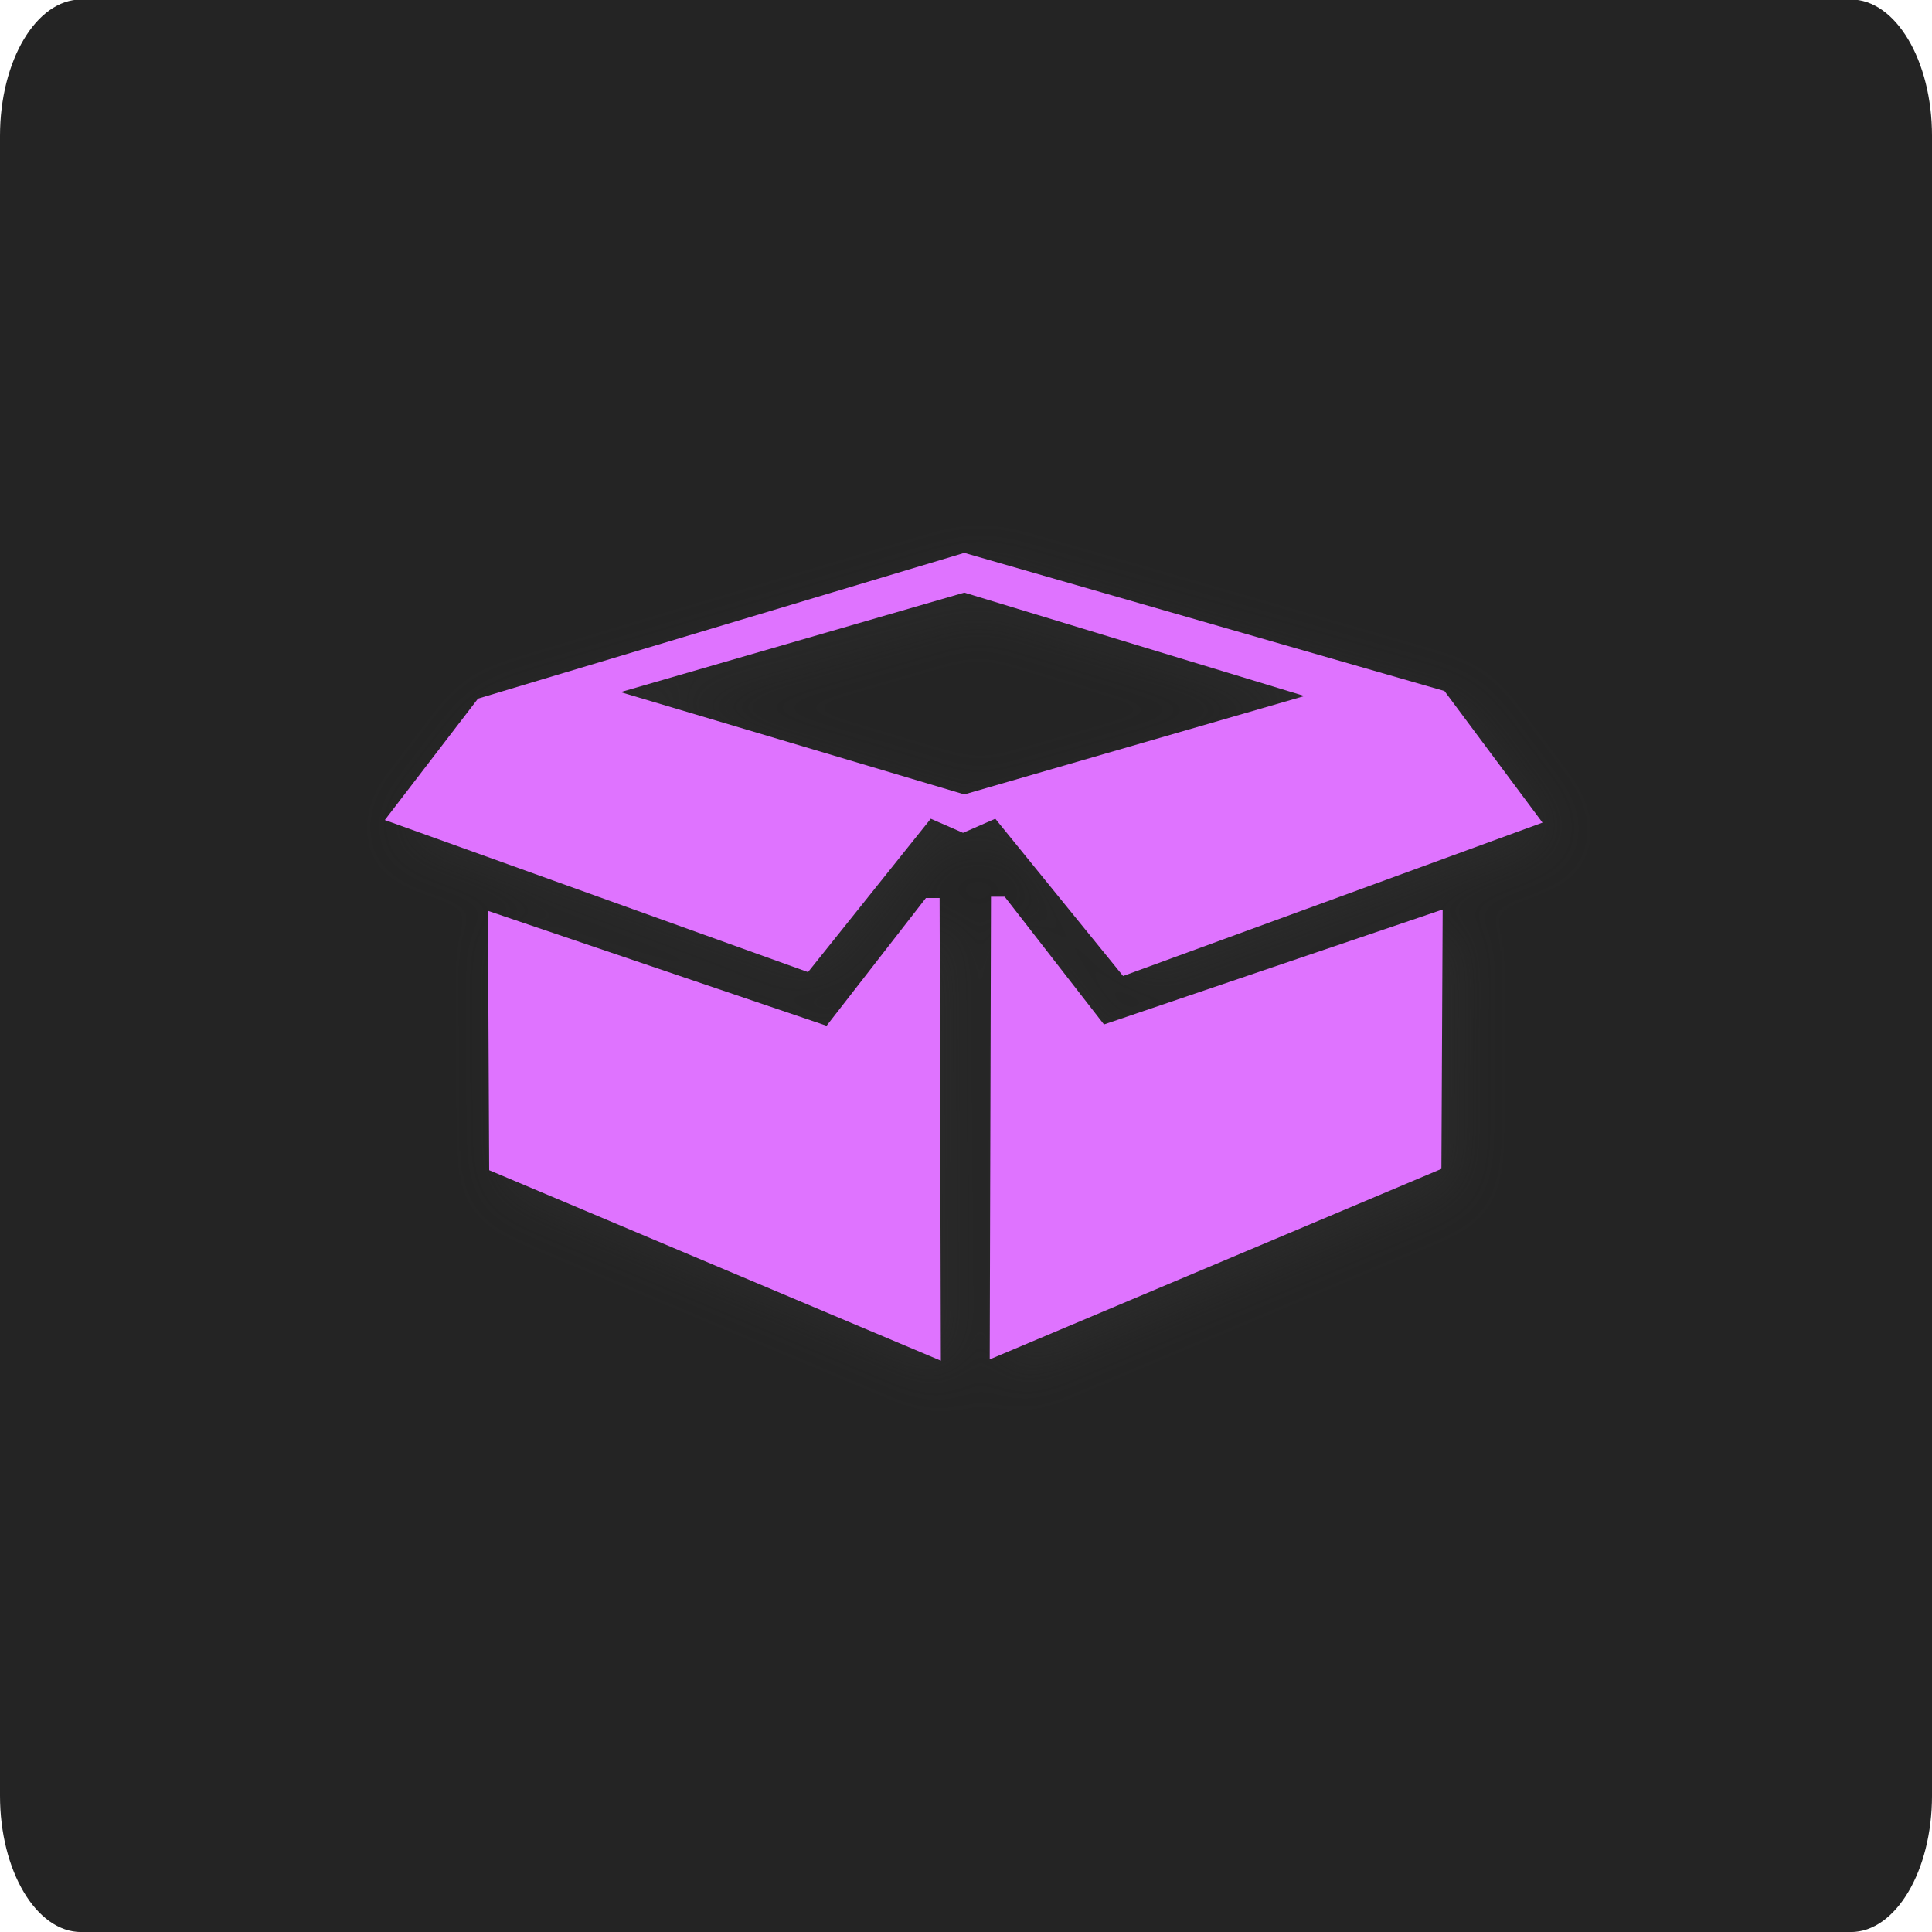
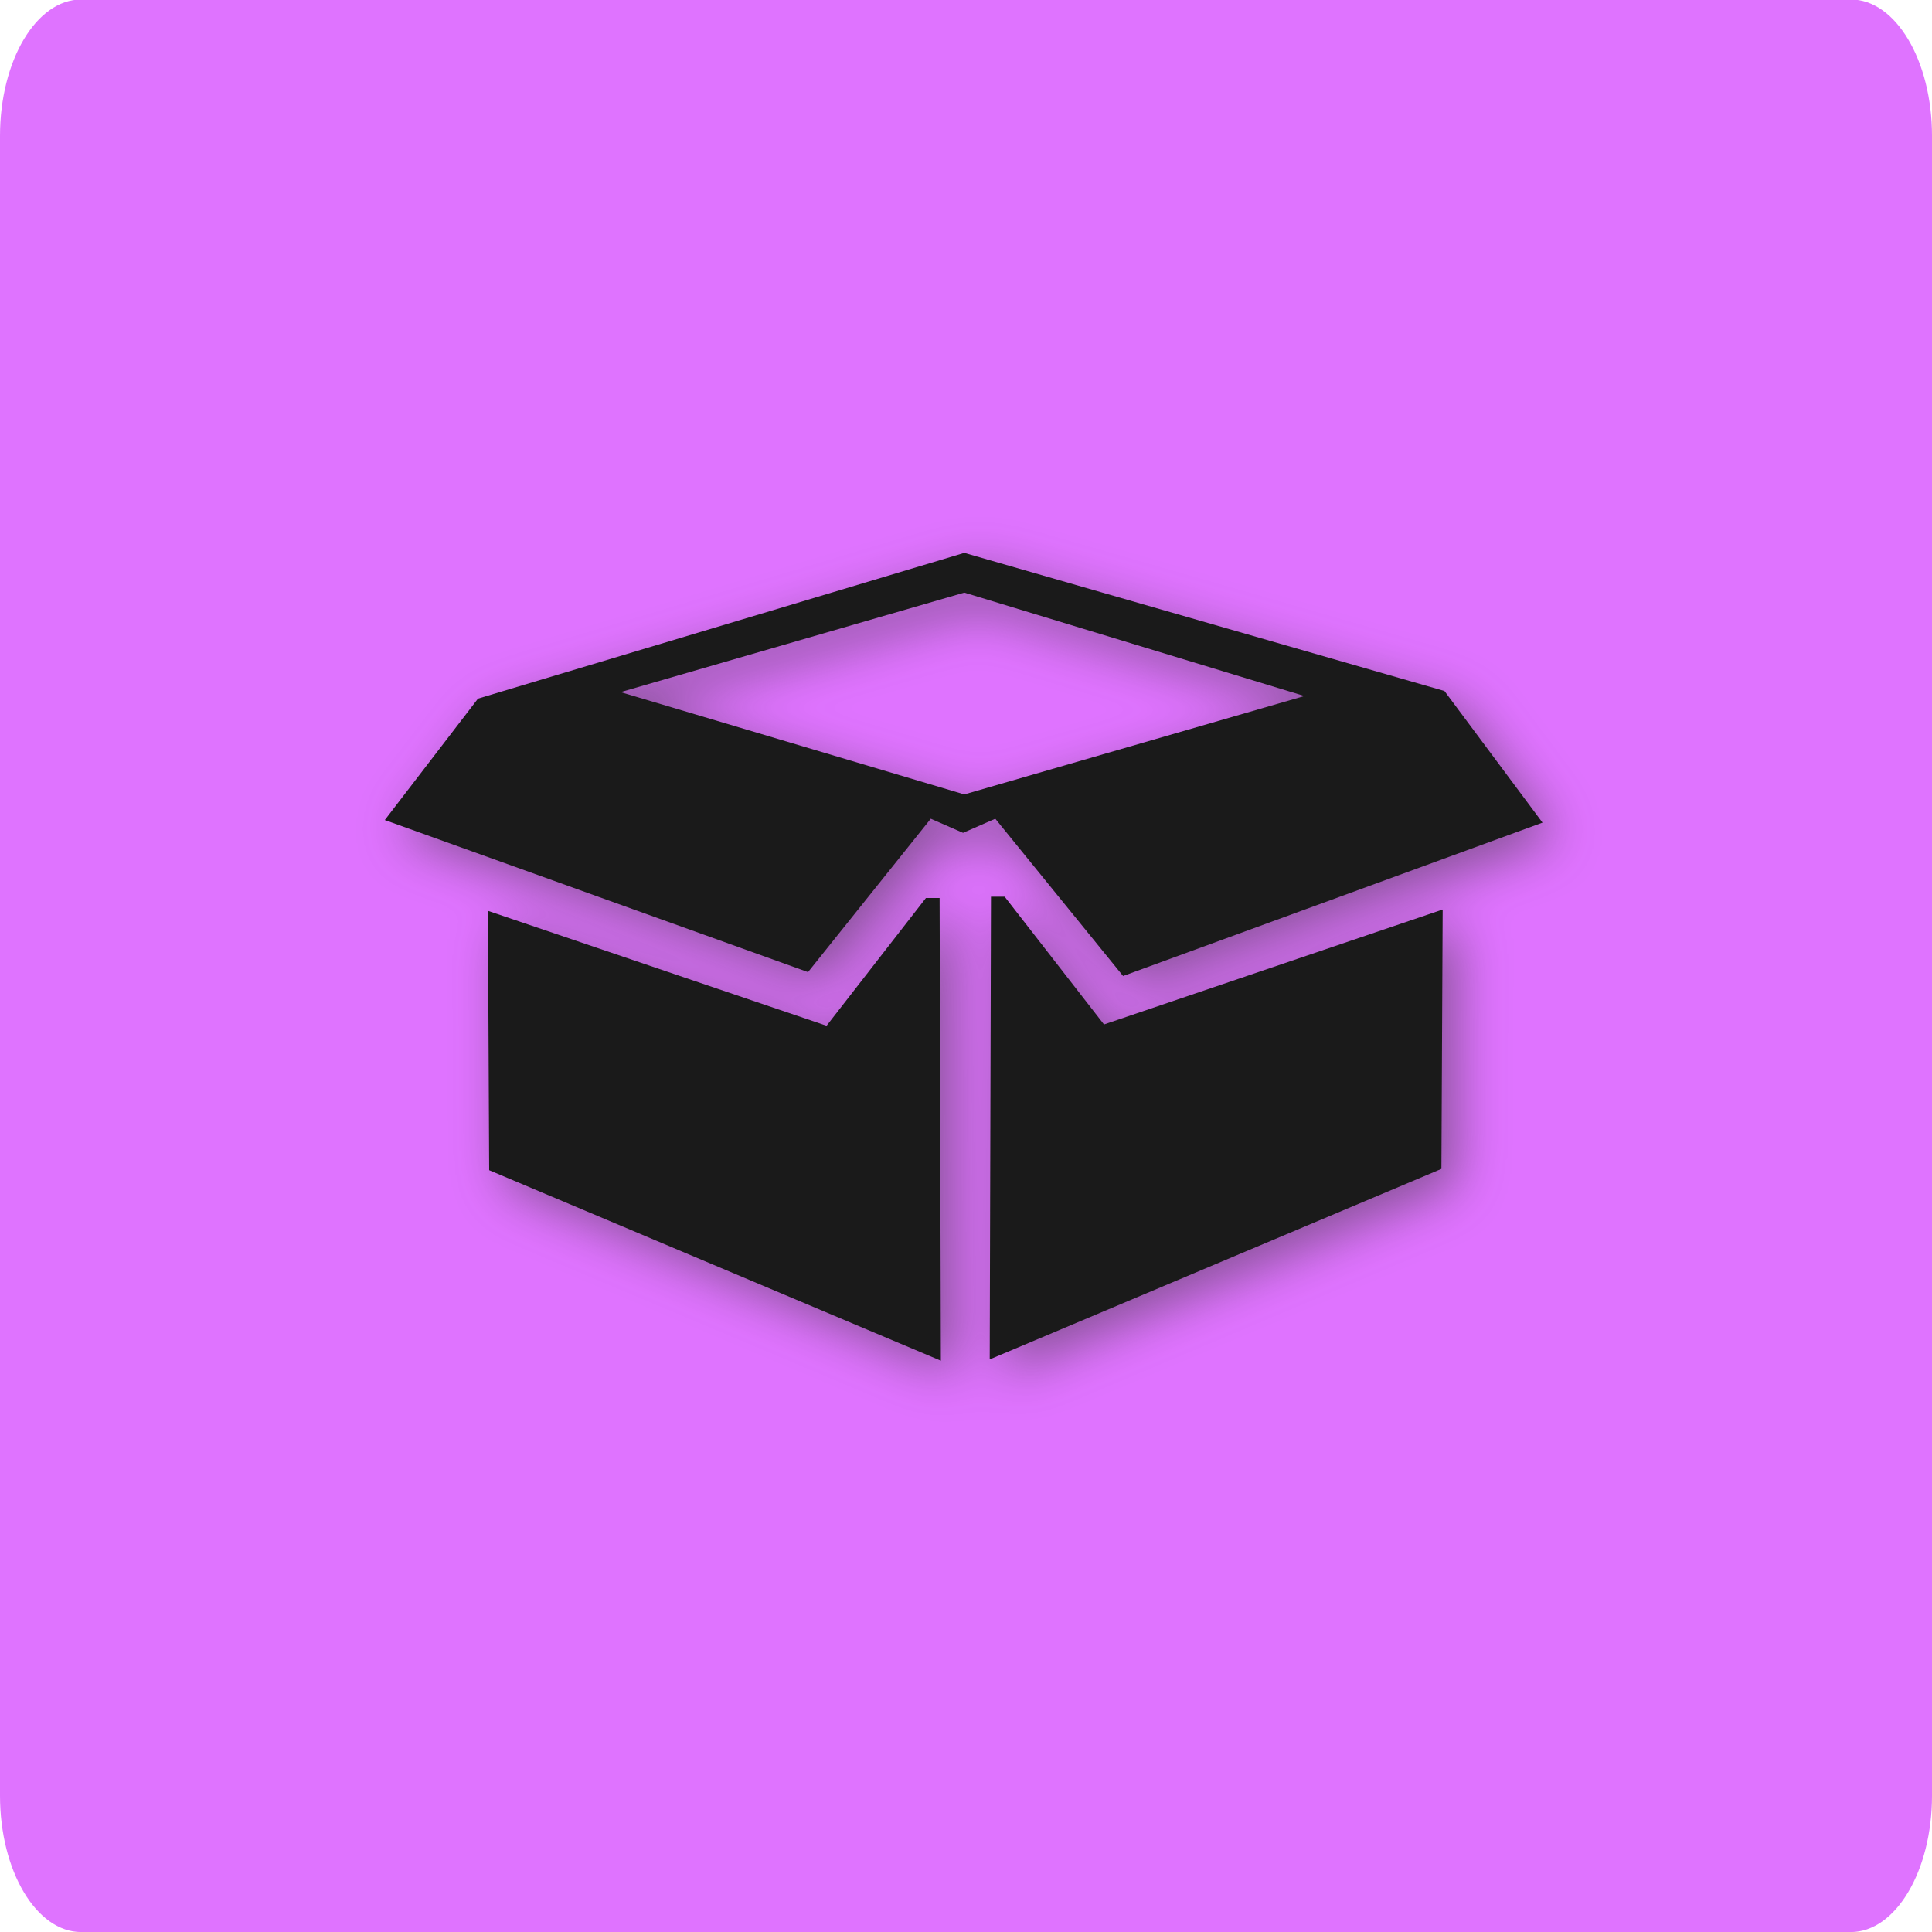
<svg xmlns="http://www.w3.org/2000/svg" width="256" height="256" id="svg2" version="1.1" viewBox="0 0 256 256">
  <defs id="defs4">
    <filter style="color-interpolation-filters:sRGB" id="filter15" x="-0.053" y="-0.076" width="1.119" height="1.171">
      <feFlood result="flood" in="SourceGraphic" flood-opacity="0.498" flood-color="rgb(51,51,51)" id="feFlood14" />
      <feGaussianBlur result="blur" in="SourceGraphic" stdDeviation="3.392" id="feGaussianBlur14" />
      <feOffset result="offset" in="blur" dx="2" dy="2" id="feOffset14" />
      <feComposite result="comp1" operator="in" in="flood" in2="offset" id="feComposite14" />
      <feComposite result="comp2" operator="over" in="SourceGraphic" in2="comp1" id="feComposite15" />
    </filter>
  </defs>
  <g id="layer2">
-     <rect style="fill:#242424;fill-opacity:1;stroke-width:0.982" id="rect17" width="256.001" height="256.075" x="1.3057871e-07" y="-0.067" ry="18.071" rx="10.756" />
+     <rect style="fill:#df73ff;fill-opacity:1;stroke-width:0.982" id="rect17" width="256.001" height="256.075" x="1.3057871e-07" y="-0.067" ry="18.071" rx="10.756" />
  </g>
  <g id="layer1" transform="translate(-180.9062,-335.3438)">
-     <path style="fill:#df73ff;fill-opacity:1;stroke:none;stroke-width:0.776;filter:url(#filter15)" d="m 308.681,408.602 -64.436,19.312 -12.348,16.089 56.077,20.149 16.264,-20.321 4.275,1.87 4.275,-1.87 16.933,20.837 55.576,-20.321 -12.992,-17.442 z m 0,5.265 45.067,13.703 -45.067,13.039 -45.545,-13.555 z m 3.535,40.297 -0.167,61.307 59.851,-25.241 0.167,-34.368 -44.876,15.228 -13.16,-16.926 z m -8.622,0.172 -13.16,16.926 -44.876,-15.228 0.167,34.368 59.851,25.241 -0.167,-61.307 z" id="path3824" />
+     <path style="fill:#1a1a1a;fill-opacity:1;stroke:none;stroke-width:0.776;filter:url(#filter15)" d="m 308.681,408.602 -64.436,19.312 -12.348,16.089 56.077,20.149 16.264,-20.321 4.275,1.87 4.275,-1.87 16.933,20.837 55.576,-20.321 -12.992,-17.442 z m 0,5.265 45.067,13.703 -45.067,13.039 -45.545,-13.555 z m 3.535,40.297 -0.167,61.307 59.851,-25.241 0.167,-34.368 -44.876,15.228 -13.16,-16.926 z m -8.622,0.172 -13.16,16.926 -44.876,-15.228 0.167,34.368 59.851,25.241 -0.167,-61.307 z" id="path3824" />
  </g>
</svg>
